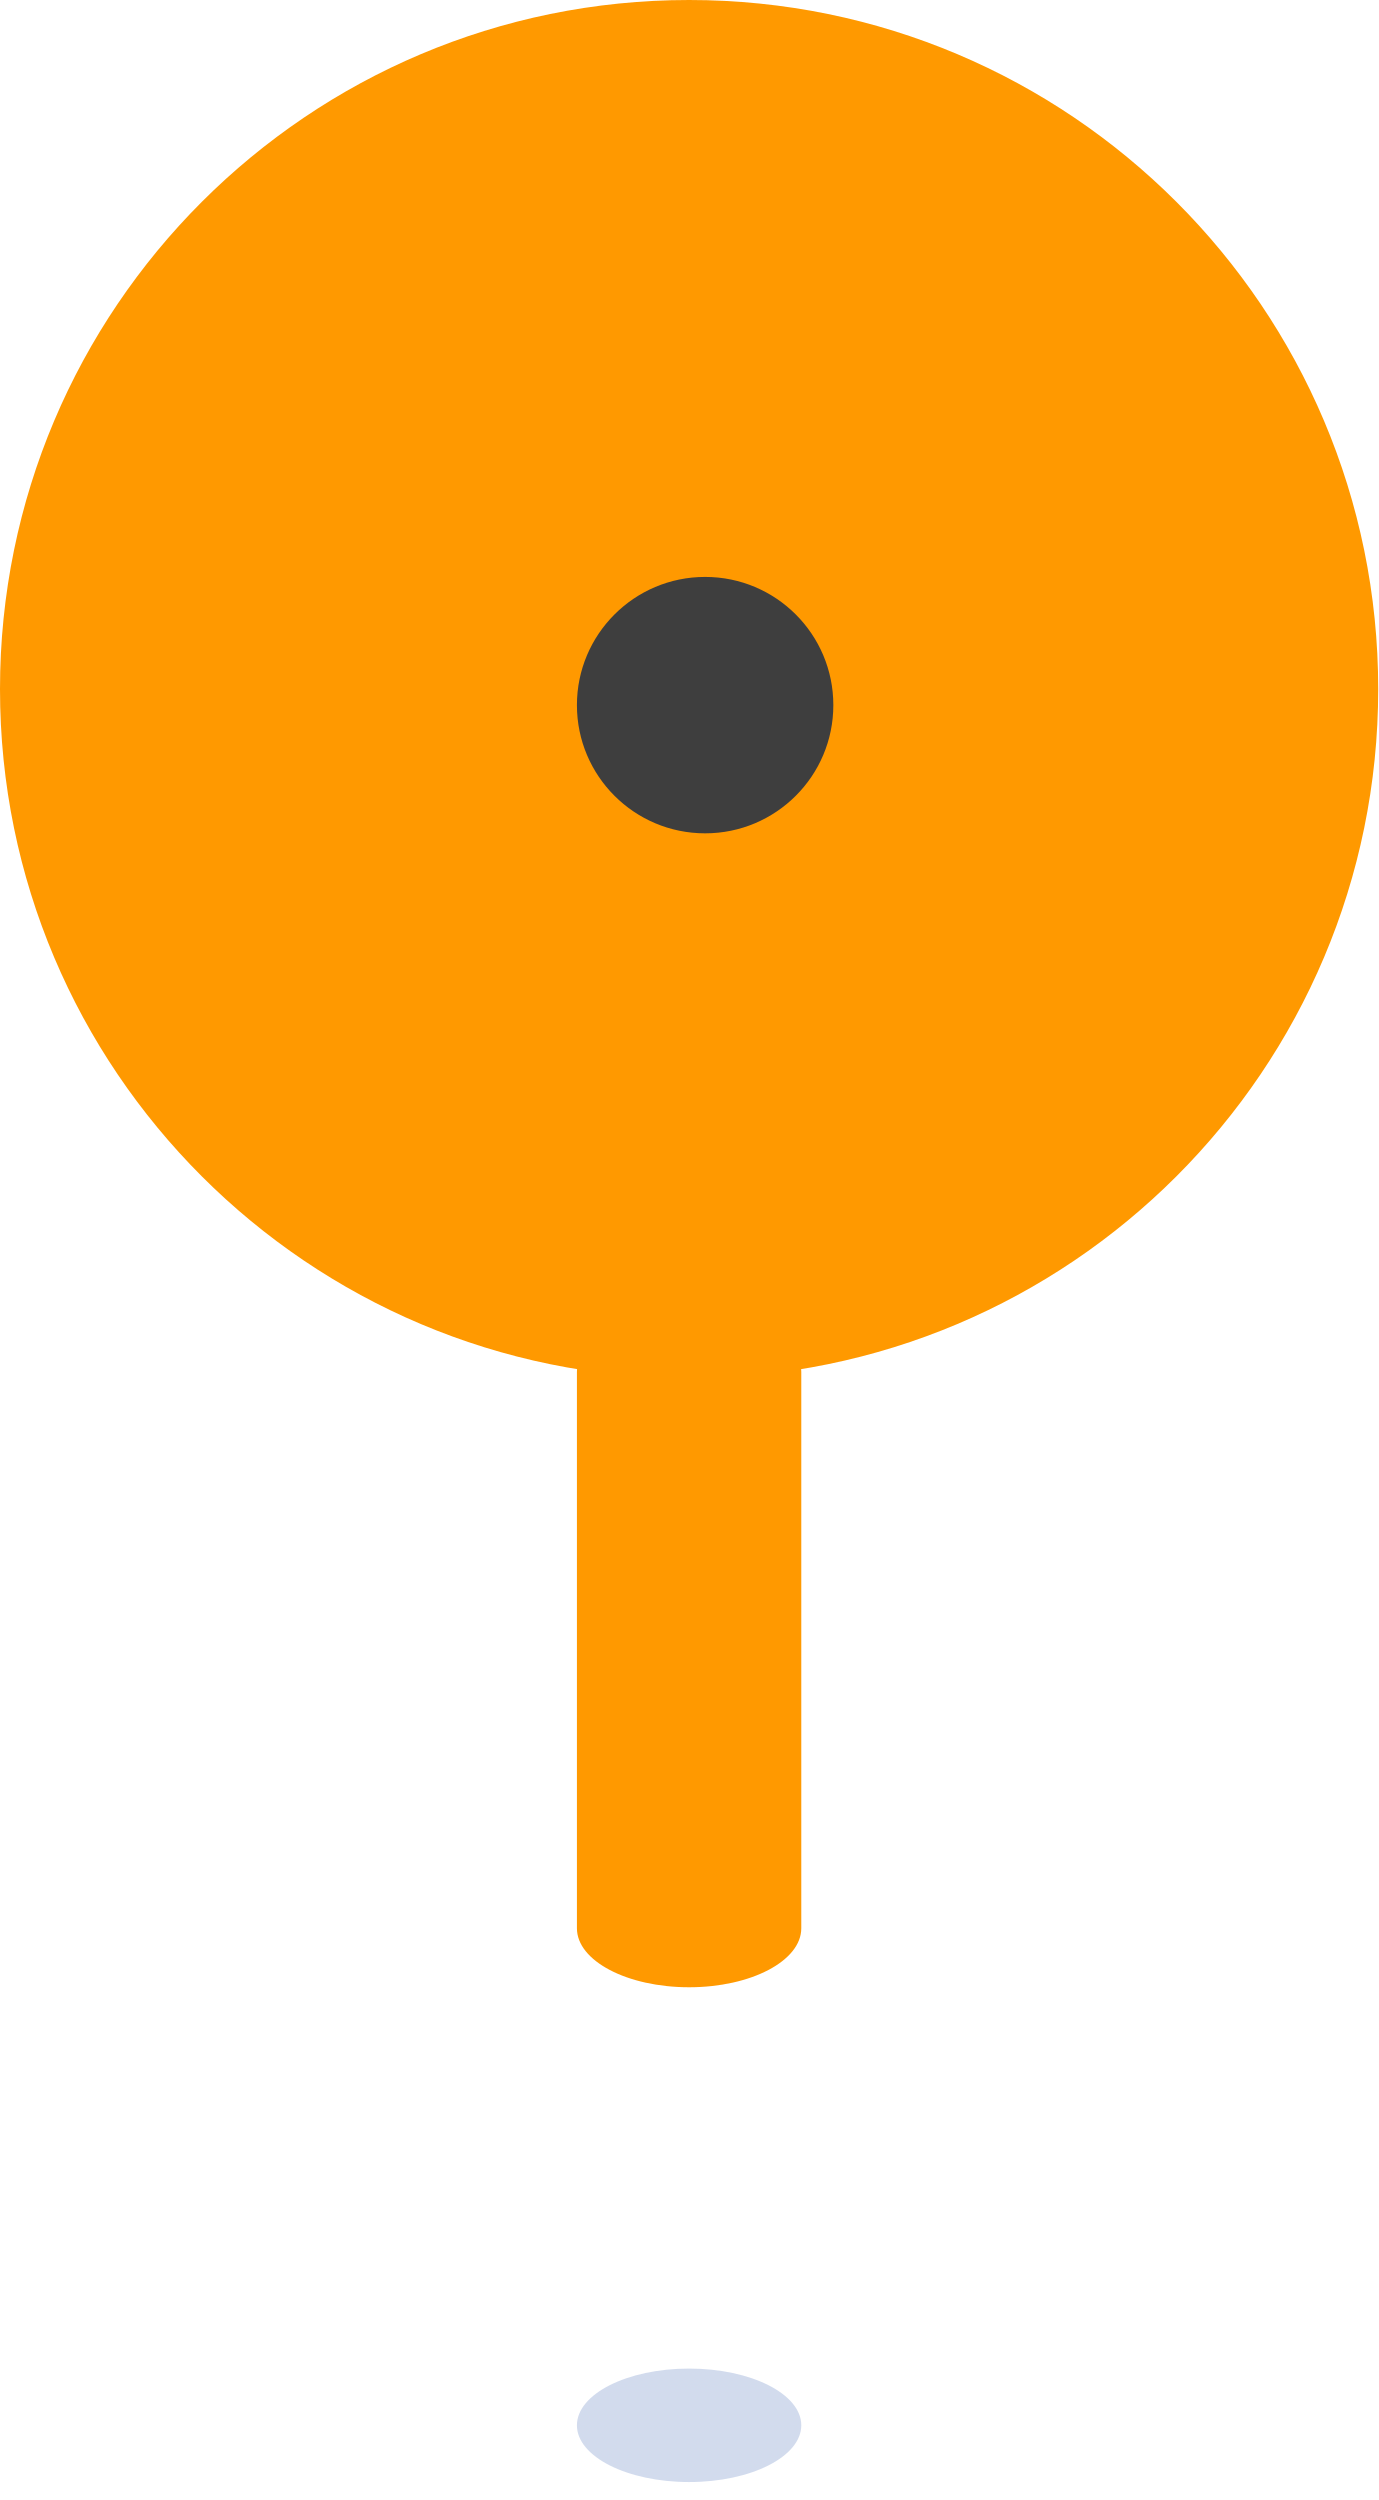
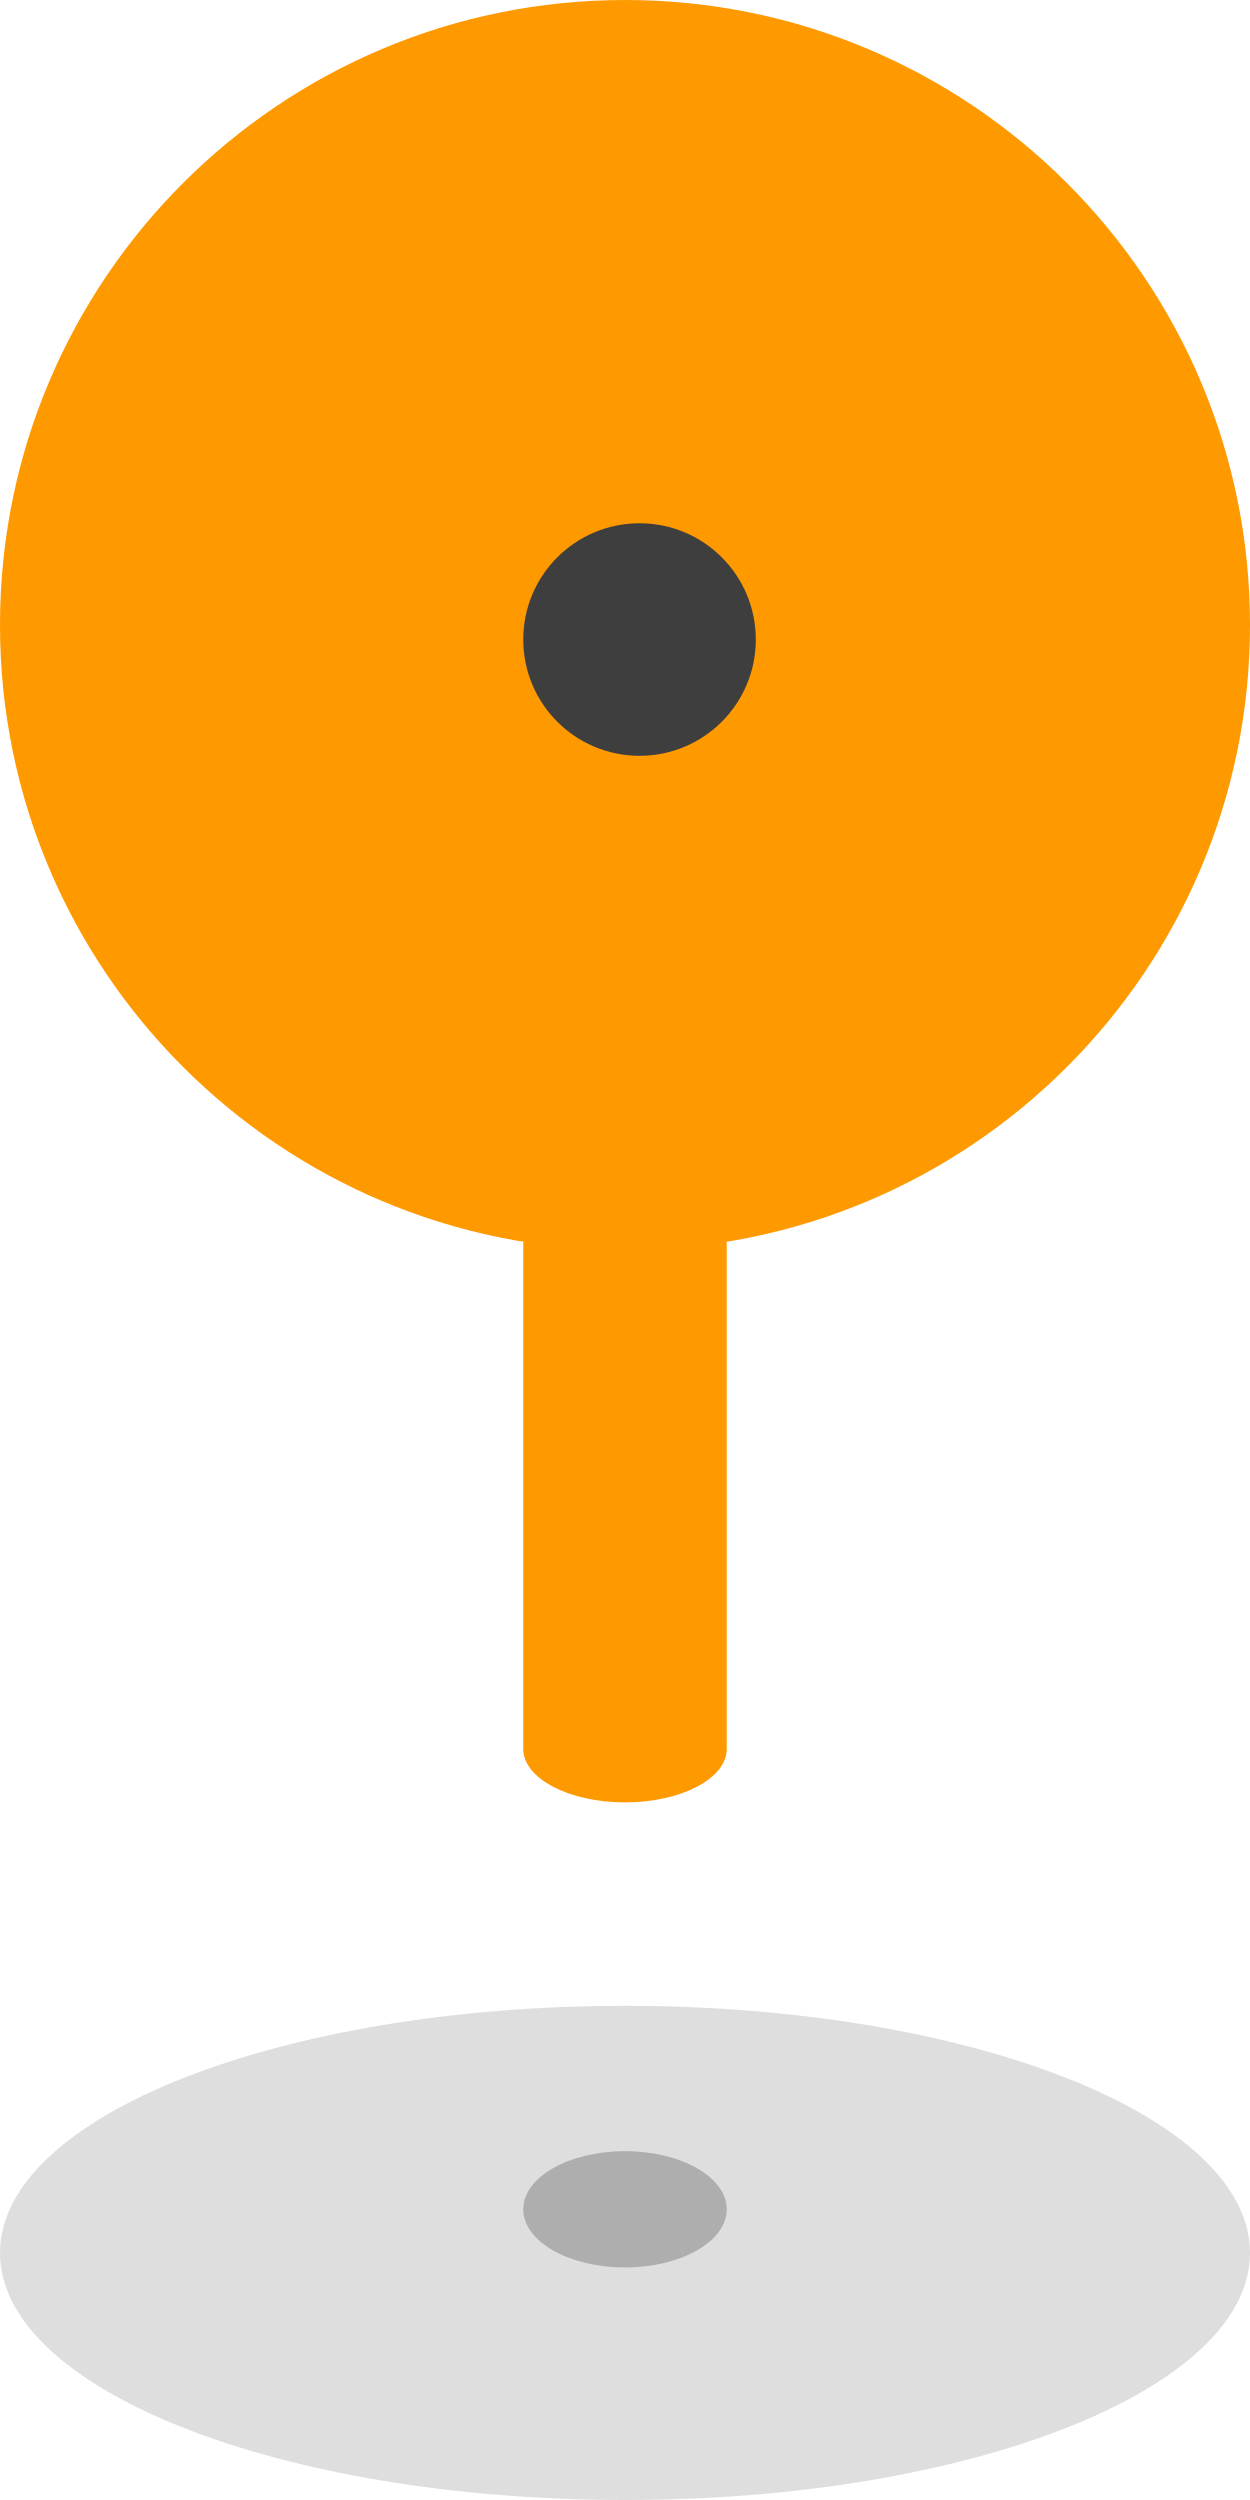
- <svg xmlns="http://www.w3.org/2000/svg" id="deactive-marker" viewBox="0 0 43 78" shape-rendering="geometricPrecision" text-rendering="geometricPrecision">
+ <svg xmlns="http://www.w3.org/2000/svg" id="deactive-marker" viewBox="0 0 43 86" shape-rendering="geometricPrecision" text-rendering="geometricPrecision">
+   <ellipse id="shadow-ellipse" cx="21.5" cy="77.5" rx="21.5" ry="8.5" fill="#BEBEBE" fill-opacity="0.5" />
+   <ellipse cx="21.5" cy="76" rx="3.5" ry="2" fill="#AEAEAE" />
  <g id="eSFB4GN6XpZ2_ts" transform="translate(21.5,51.48412) scale(1,0.525922)">
    <rect width="7" height="40" rx="3.5" ry="3.5" transform="translate(-3.5,-20)" fill="#FF9900" />
  </g>
  <circle r="21.5" transform="translate(21.5 21.5)" fill="#FF9900" />
  <path d="M26,22c0,2.209-1.791,4-4,4s-4-1.791-4-4s1.791-4,4-4s4,1.791,4,4Z" fill="#3e3e3e" />
-   <ellipse id="eSFB4GN6XpZ5" rx="3.5" ry="2.33" transform="matrix(1 0 0 0.75976 21.5 75.66966)" opacity="1" fill="#d2dbed" stroke-width="0" />
</svg>
